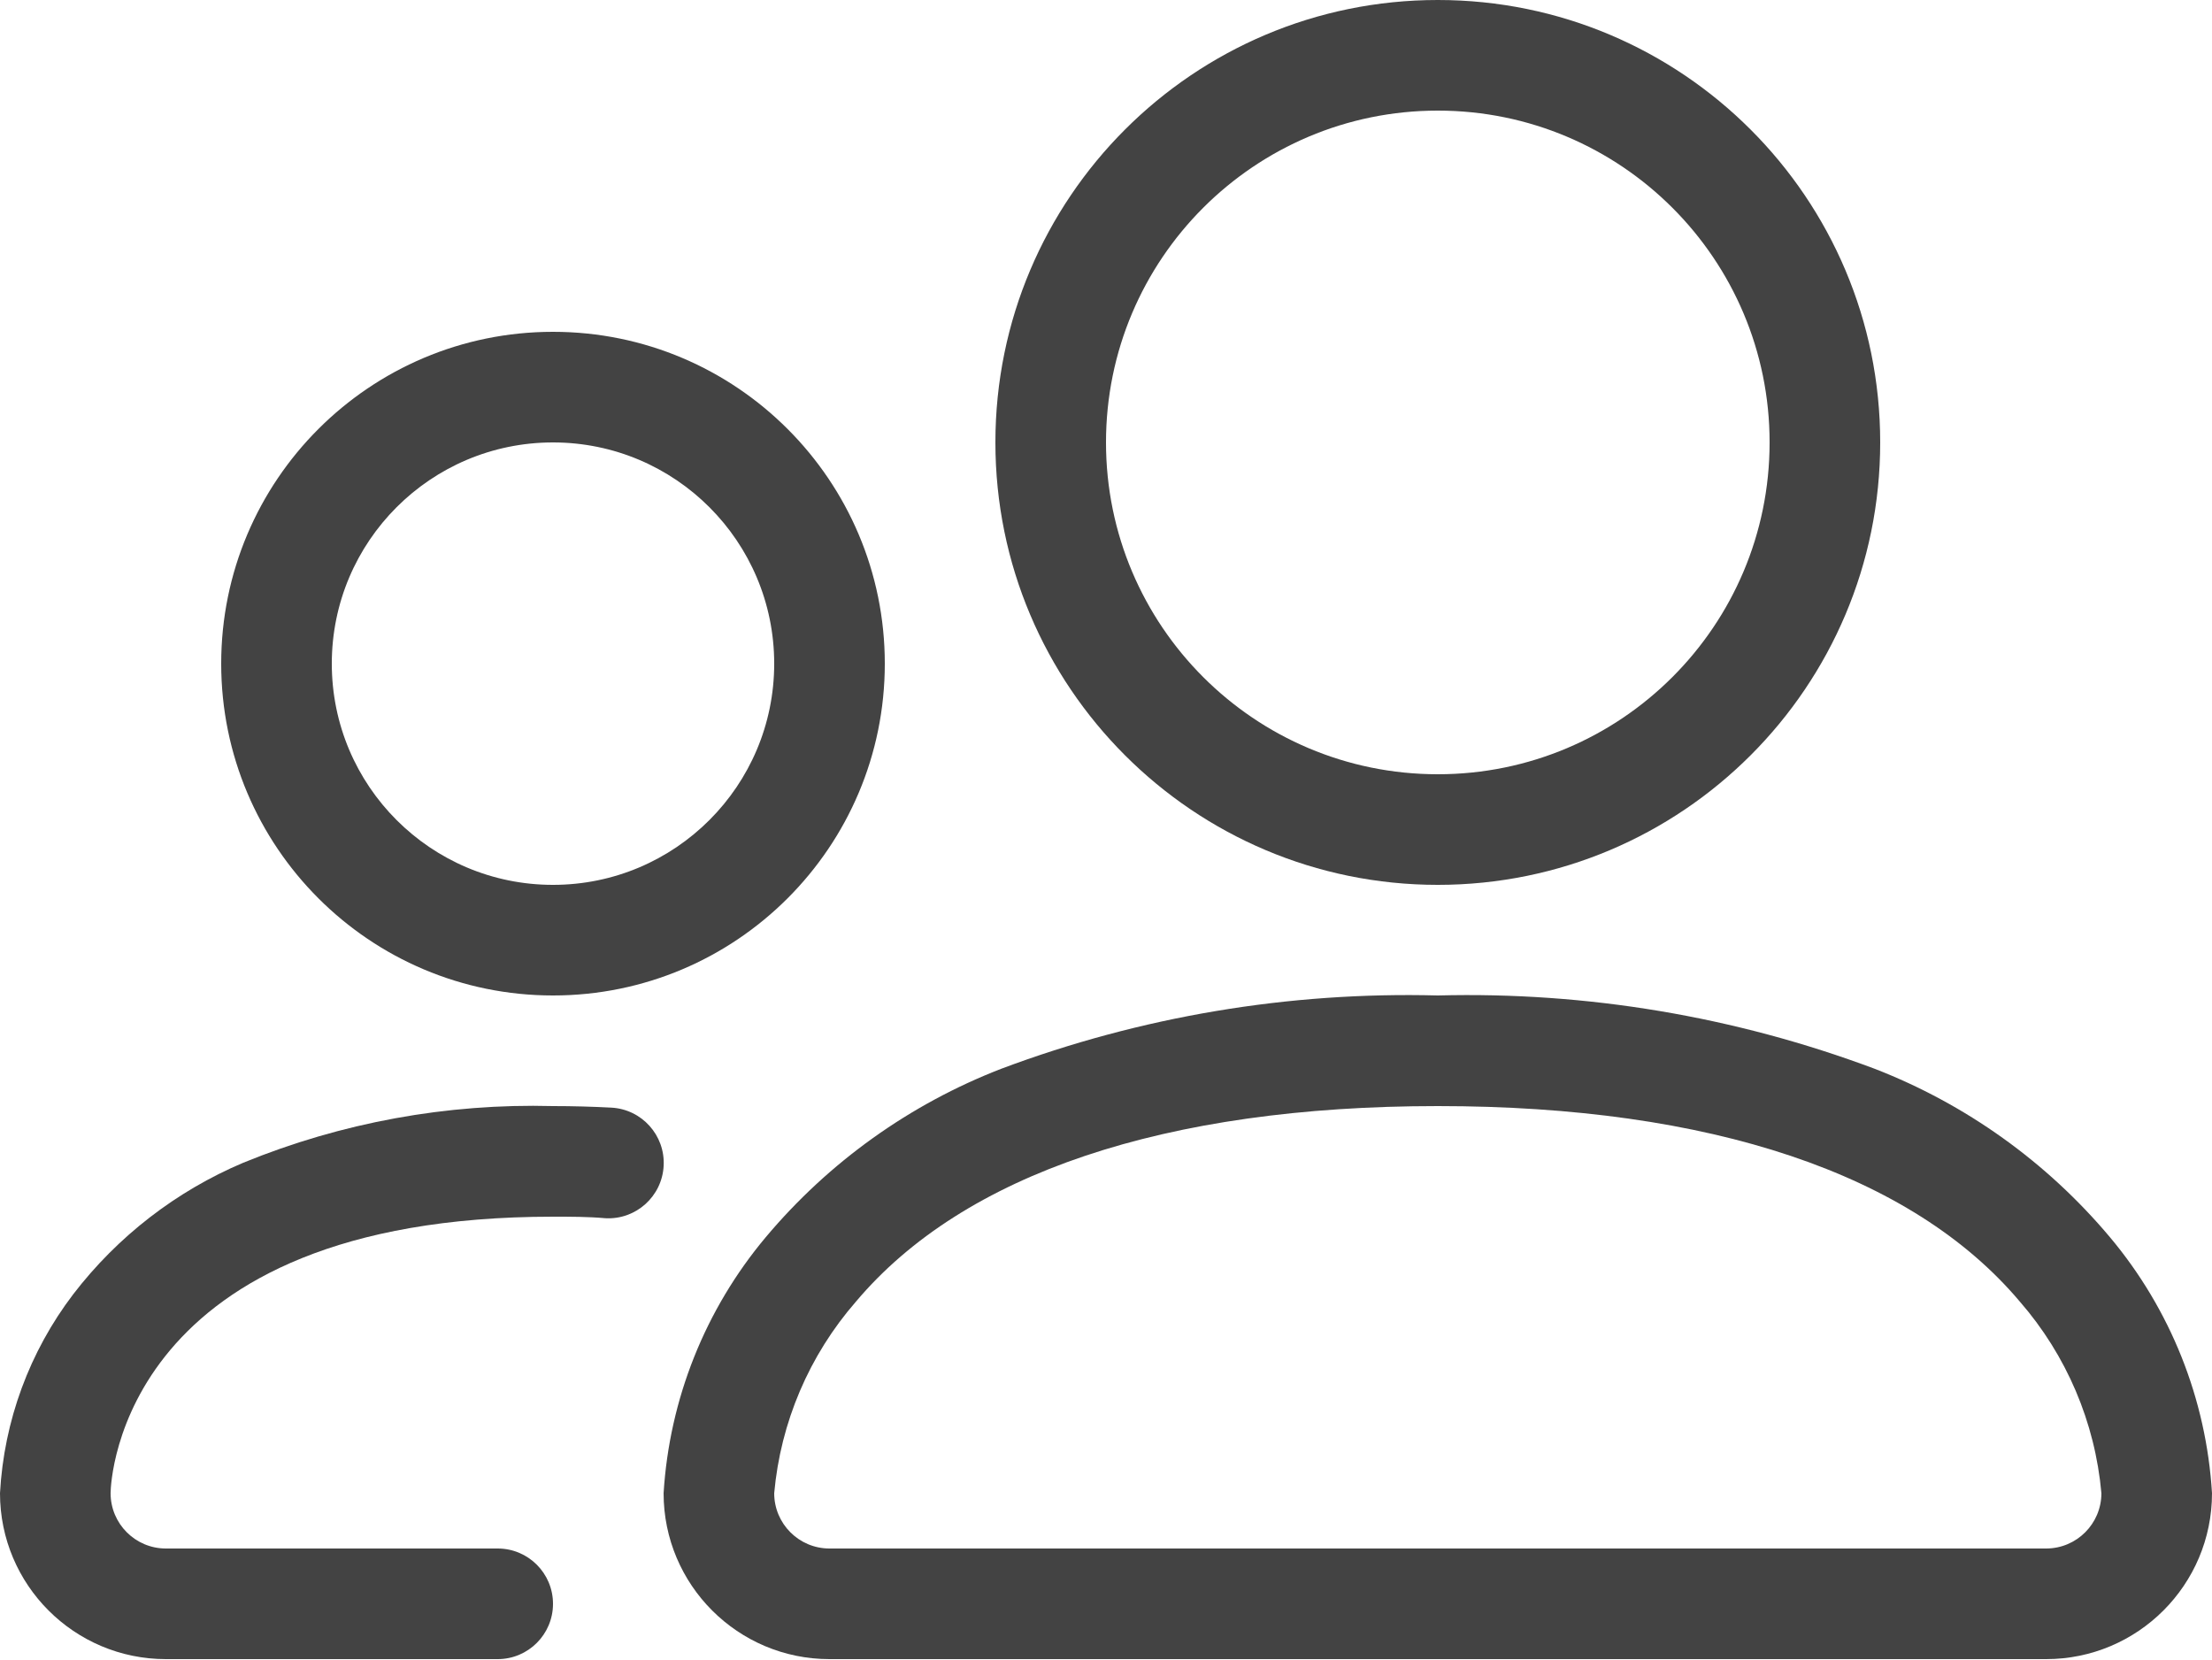
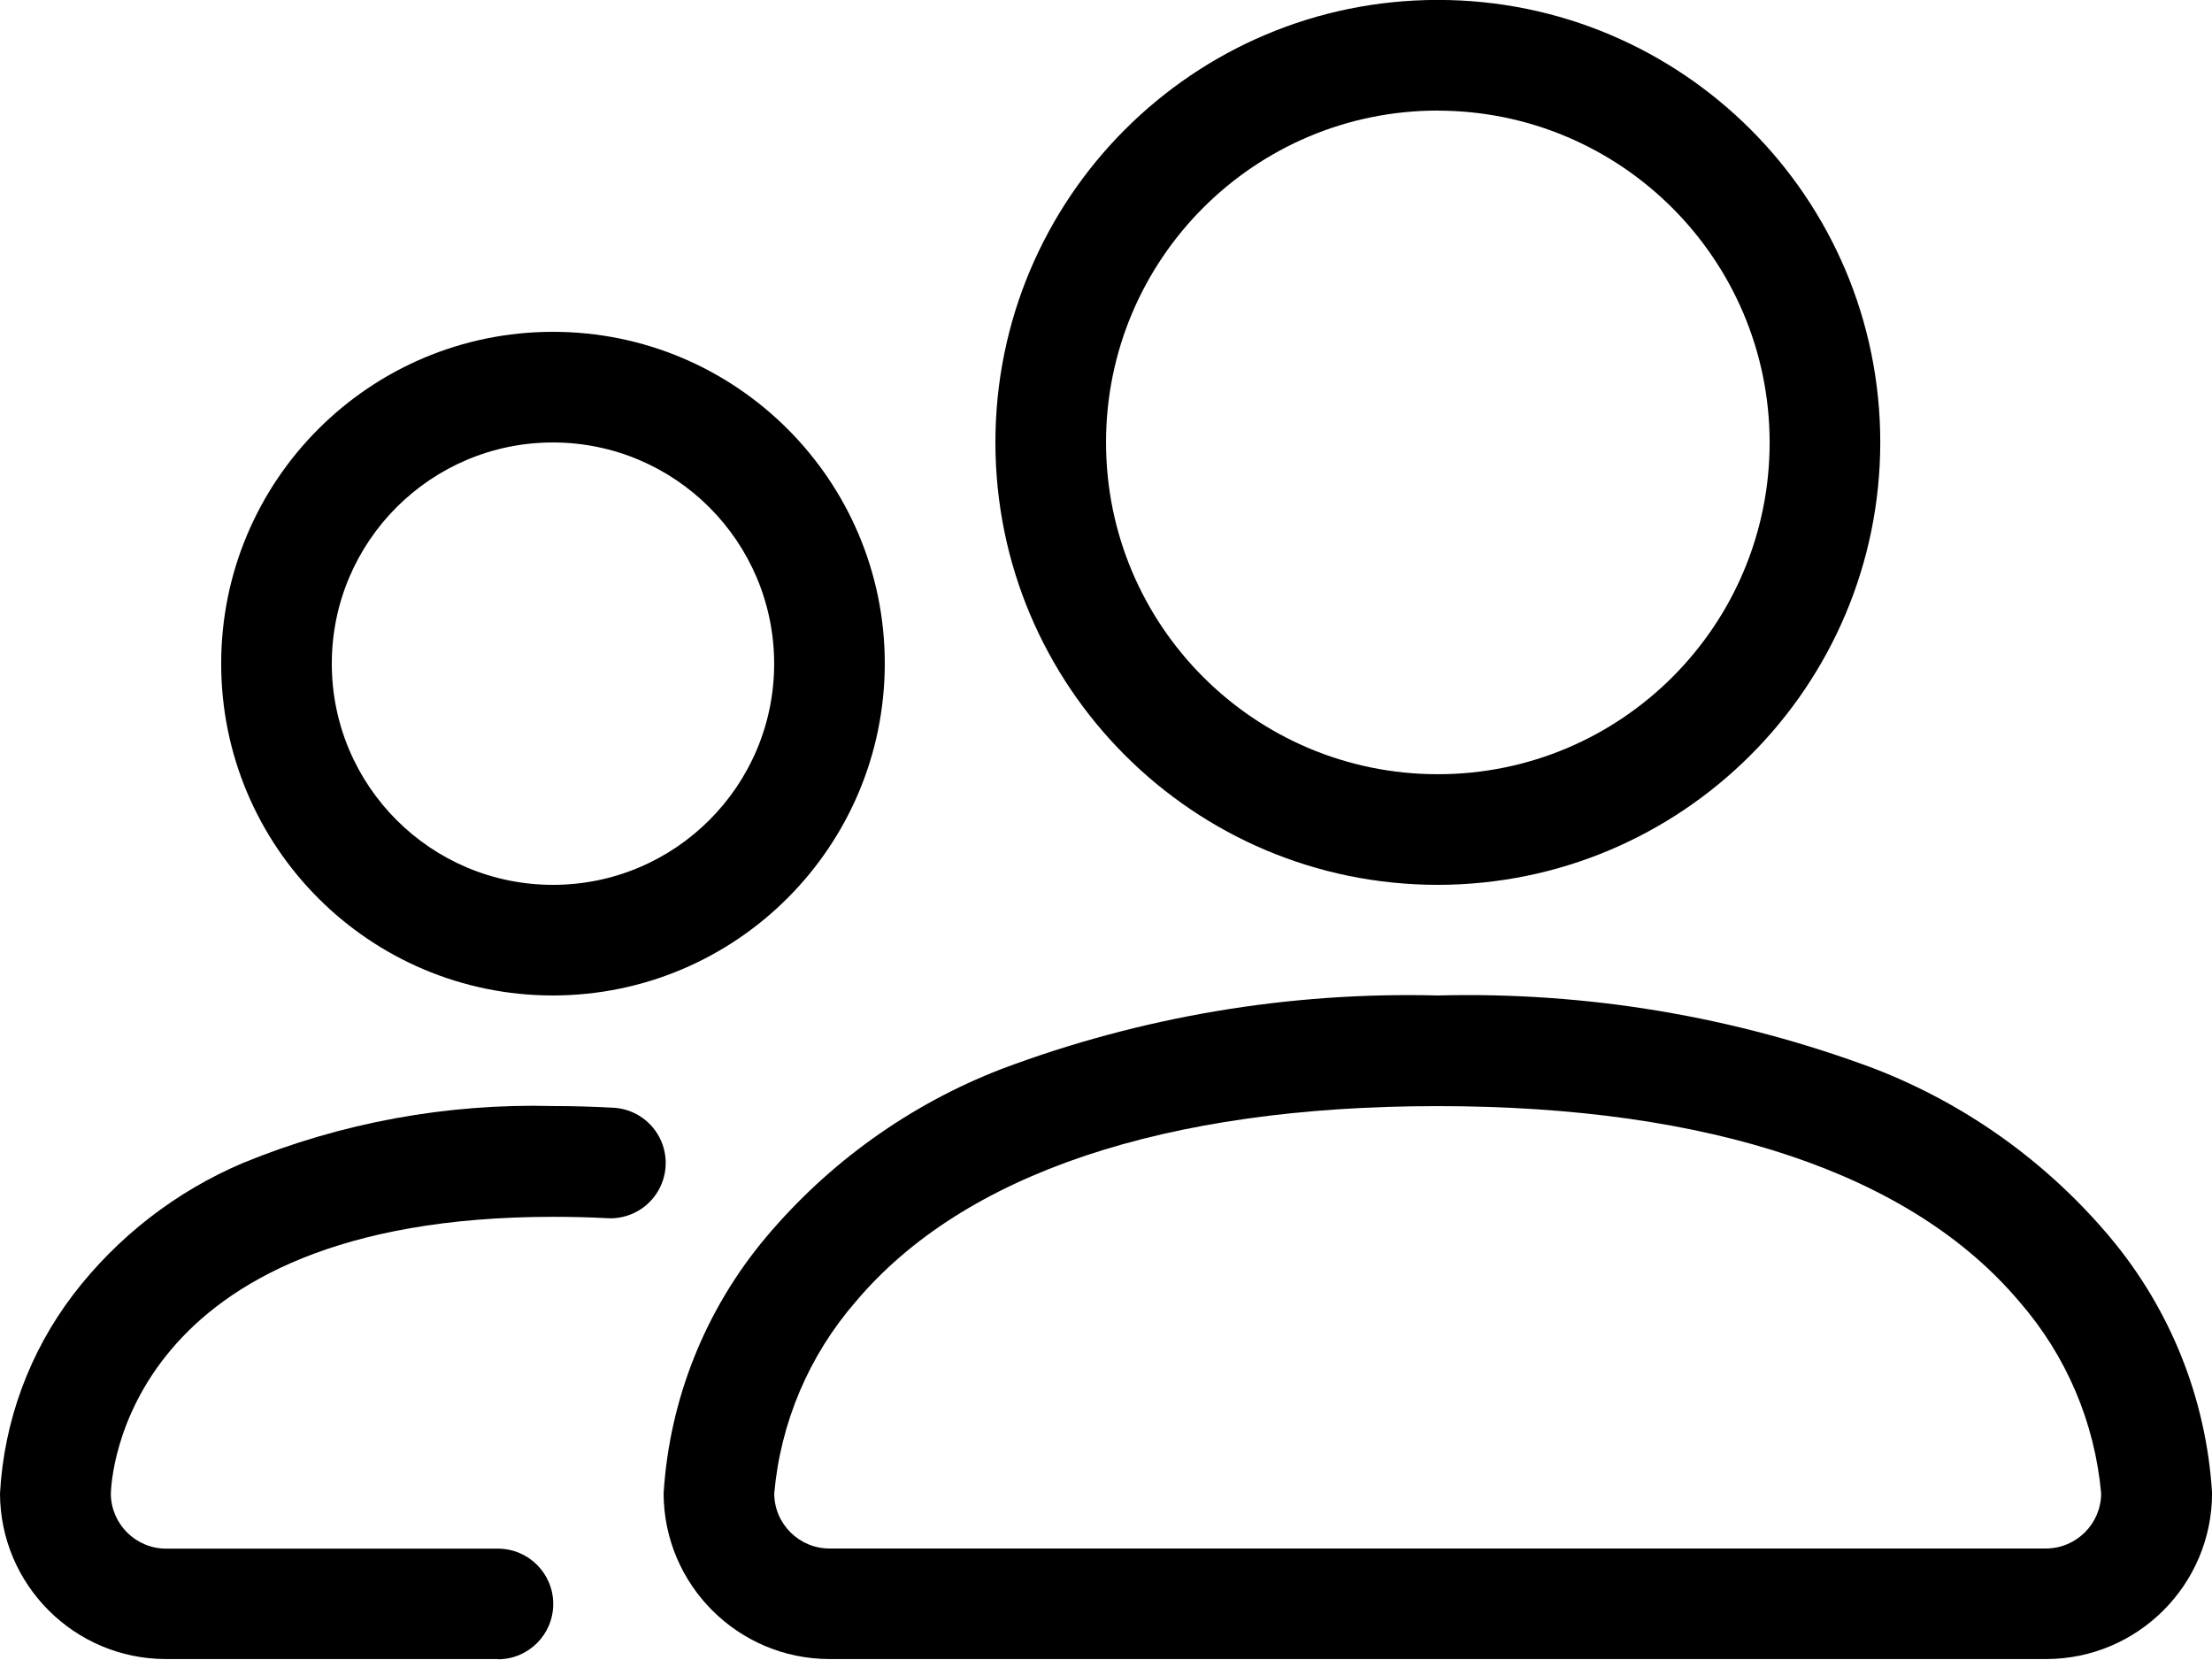
- <svg xmlns="http://www.w3.org/2000/svg" width="20" height="15.001" viewBox="0 0 20 15.001">
-   <defs>
-     <style>.a{fill:#434343;}</style>
-   </defs>
-   <g transform="translate(0 0)">
-     <path class="a" d="M18.5,18H7.5A1.5,1.5,0,0,1,6,16.5a3.982,3.982,0,0,1,.924-2.315,5.261,5.261,0,0,1,2.128-1.522A10.456,10.456,0,0,1,13,12a10.479,10.479,0,0,1,3.948.662,5.261,5.261,0,0,1,2.128,1.522A3.974,3.974,0,0,1,20,16.5,1.5,1.5,0,0,1,18.5,18ZM7,16.5a.5.5,0,0,0,.5.5h11a.5.5,0,0,0,.5-.5,3.05,3.05,0,0,0-.739-1.734C17.287,13.612,15.468,13,13,13s-4.287.612-5.261,1.768A3.052,3.052,0,0,0,7,16.5Z" transform="translate(0 -3)" />
-     <path class="a" d="M13,11a4,4,0,1,1,4-4A4,4,0,0,1,13,11Zm0-7a3,3,0,1,0,3,3A3,3,0,0,0,13,4Z" transform="translate(0 -3)" />
-     <path class="a" d="M4.5,18h-3A1.5,1.5,0,0,1,0,16.5a3.261,3.261,0,0,1,.663-1.8A3.808,3.808,0,0,1,2.2,13.512,6.914,6.914,0,0,1,5,13c.179,0,.356.005.527.014a.5.5,0,1,1-.053,1C5.322,14,5.163,14,5,14c-3.894,0-4,2.379-4,2.5a.5.5,0,0,0,.5.5h3a.5.5,0,0,1,0,1Z" transform="translate(0 -3)" />
-     <path class="a" d="M5,12A3,3,0,1,1,8,9,3,3,0,0,1,5,12ZM5,7A2,2,0,1,0,7,9,2,2,0,0,0,5,7Z" transform="translate(0 -3)" />
+ <svg xmlns="http://www.w3.org/2000/svg" width="30.733" height="23.051" viewBox="0 0 30.733 23.051">
+   <g transform="translate(0 -3)">
+     <path d="M25.208,21.219H8.3a2.308,2.308,0,0,1-2.3-2.3,6.12,6.12,0,0,1,1.42-3.557,8.085,8.085,0,0,1,3.27-2.339A16.066,16.066,0,0,1,16.757,12a16.1,16.1,0,0,1,6.067,1.017,8.085,8.085,0,0,1,3.27,2.339,6.107,6.107,0,0,1,1.42,3.557A2.308,2.308,0,0,1,25.208,21.219Zm-17.671-2.3a.768.768,0,0,0,.768.764h16.9a.769.769,0,0,0,.768-.764,4.687,4.687,0,0,0-1.136-2.665c-1.5-1.778-4.292-2.717-8.084-2.717s-6.588.94-8.084,2.717A4.691,4.691,0,0,0,7.537,18.919Z" transform="translate(3.22 4.83)" />
+     <path d="M15.147,15.293a6.147,6.147,0,1,1,6.147-6.147A6.153,6.153,0,0,1,15.147,15.293Zm0-10.757a4.61,4.61,0,1,0,4.61,4.61A4.616,4.616,0,0,0,15.147,4.537Z" transform="translate(4.83 0)" />
+     <path d="M6.915,20.683H2.3a2.308,2.308,0,0,1-2.3-2.3,5.011,5.011,0,0,1,1.019-2.766,5.851,5.851,0,0,1,2.356-1.826A10.625,10.625,0,0,1,7.685,13c.275,0,.547.008.81.022a.769.769,0,1,1-.081,1.535c-.235-.012-.479-.018-.727-.018-5.984,0-6.142,3.656-6.147,3.846a.769.769,0,0,0,.768.764h4.61a.768.768,0,0,1,0,1.537Z" transform="translate(0 5.366)" />
+     <path d="M6.61,15.22a4.61,4.61,0,1,1,4.61-4.61A4.616,4.616,0,0,1,6.61,15.22Zm0-7.683A3.073,3.073,0,1,0,9.683,10.61,3.076,3.076,0,0,0,6.61,7.537Z" transform="translate(1.073 1.61)" />
  </g>
</svg>
